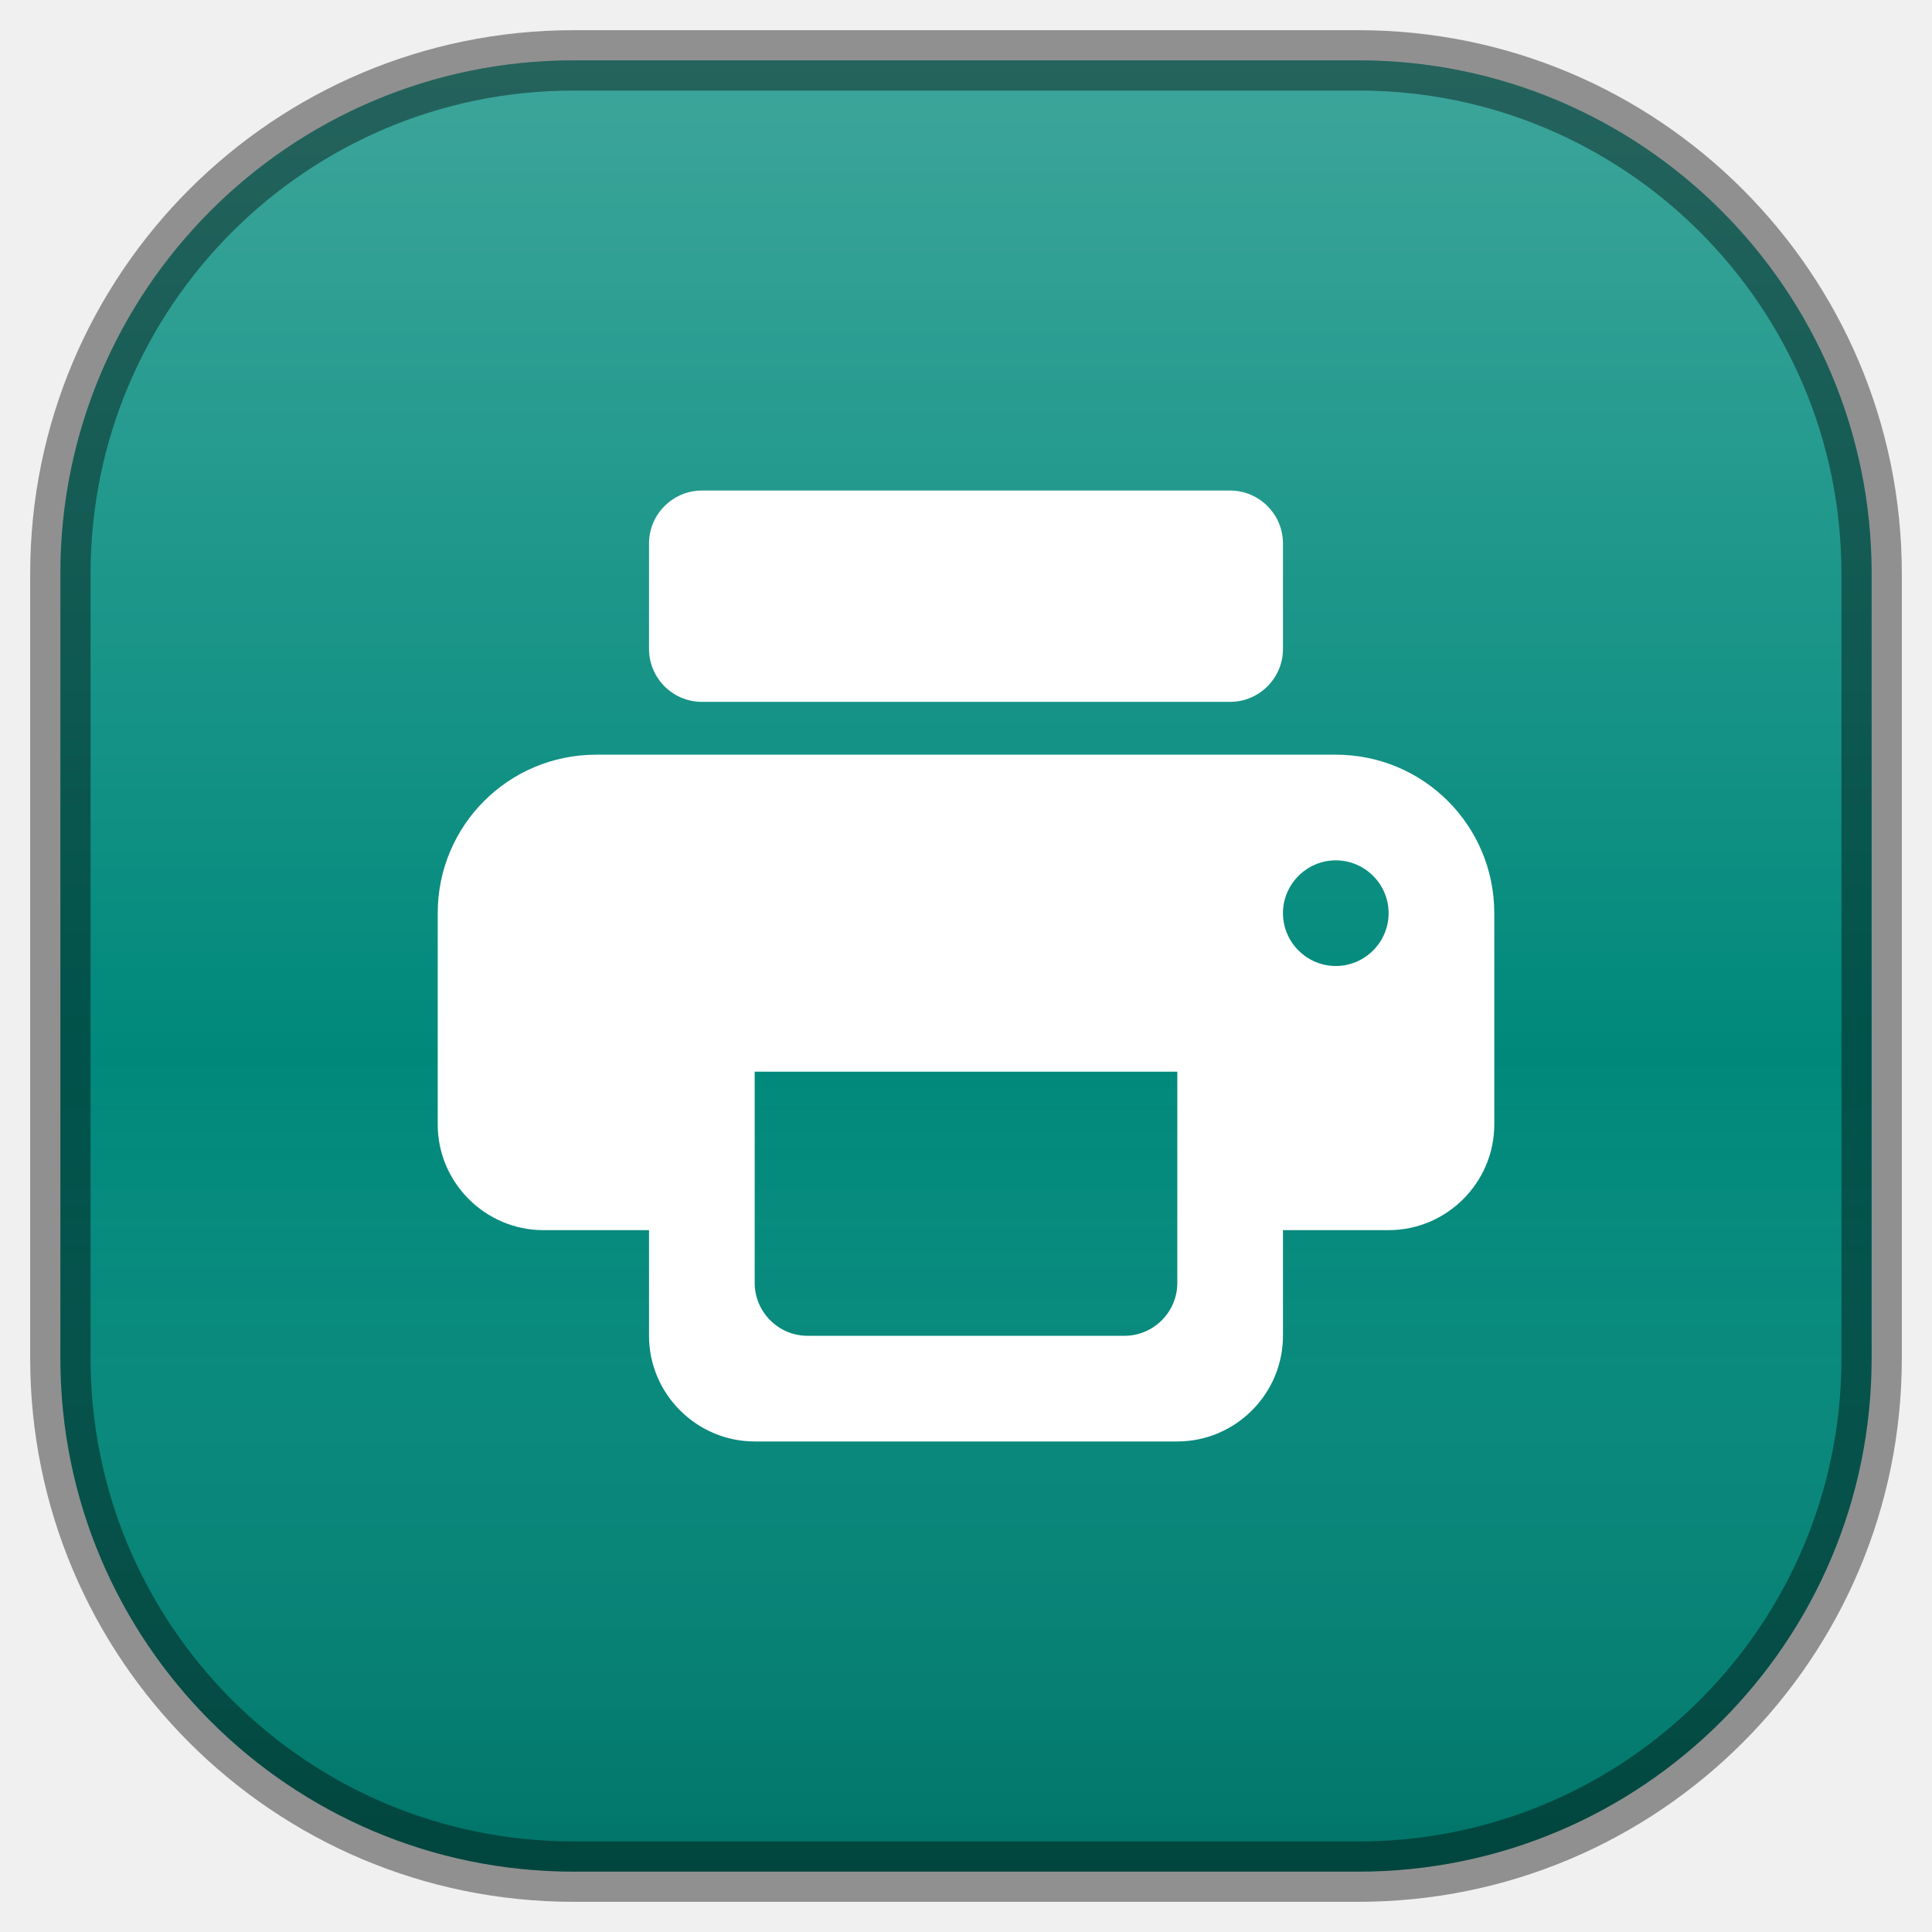
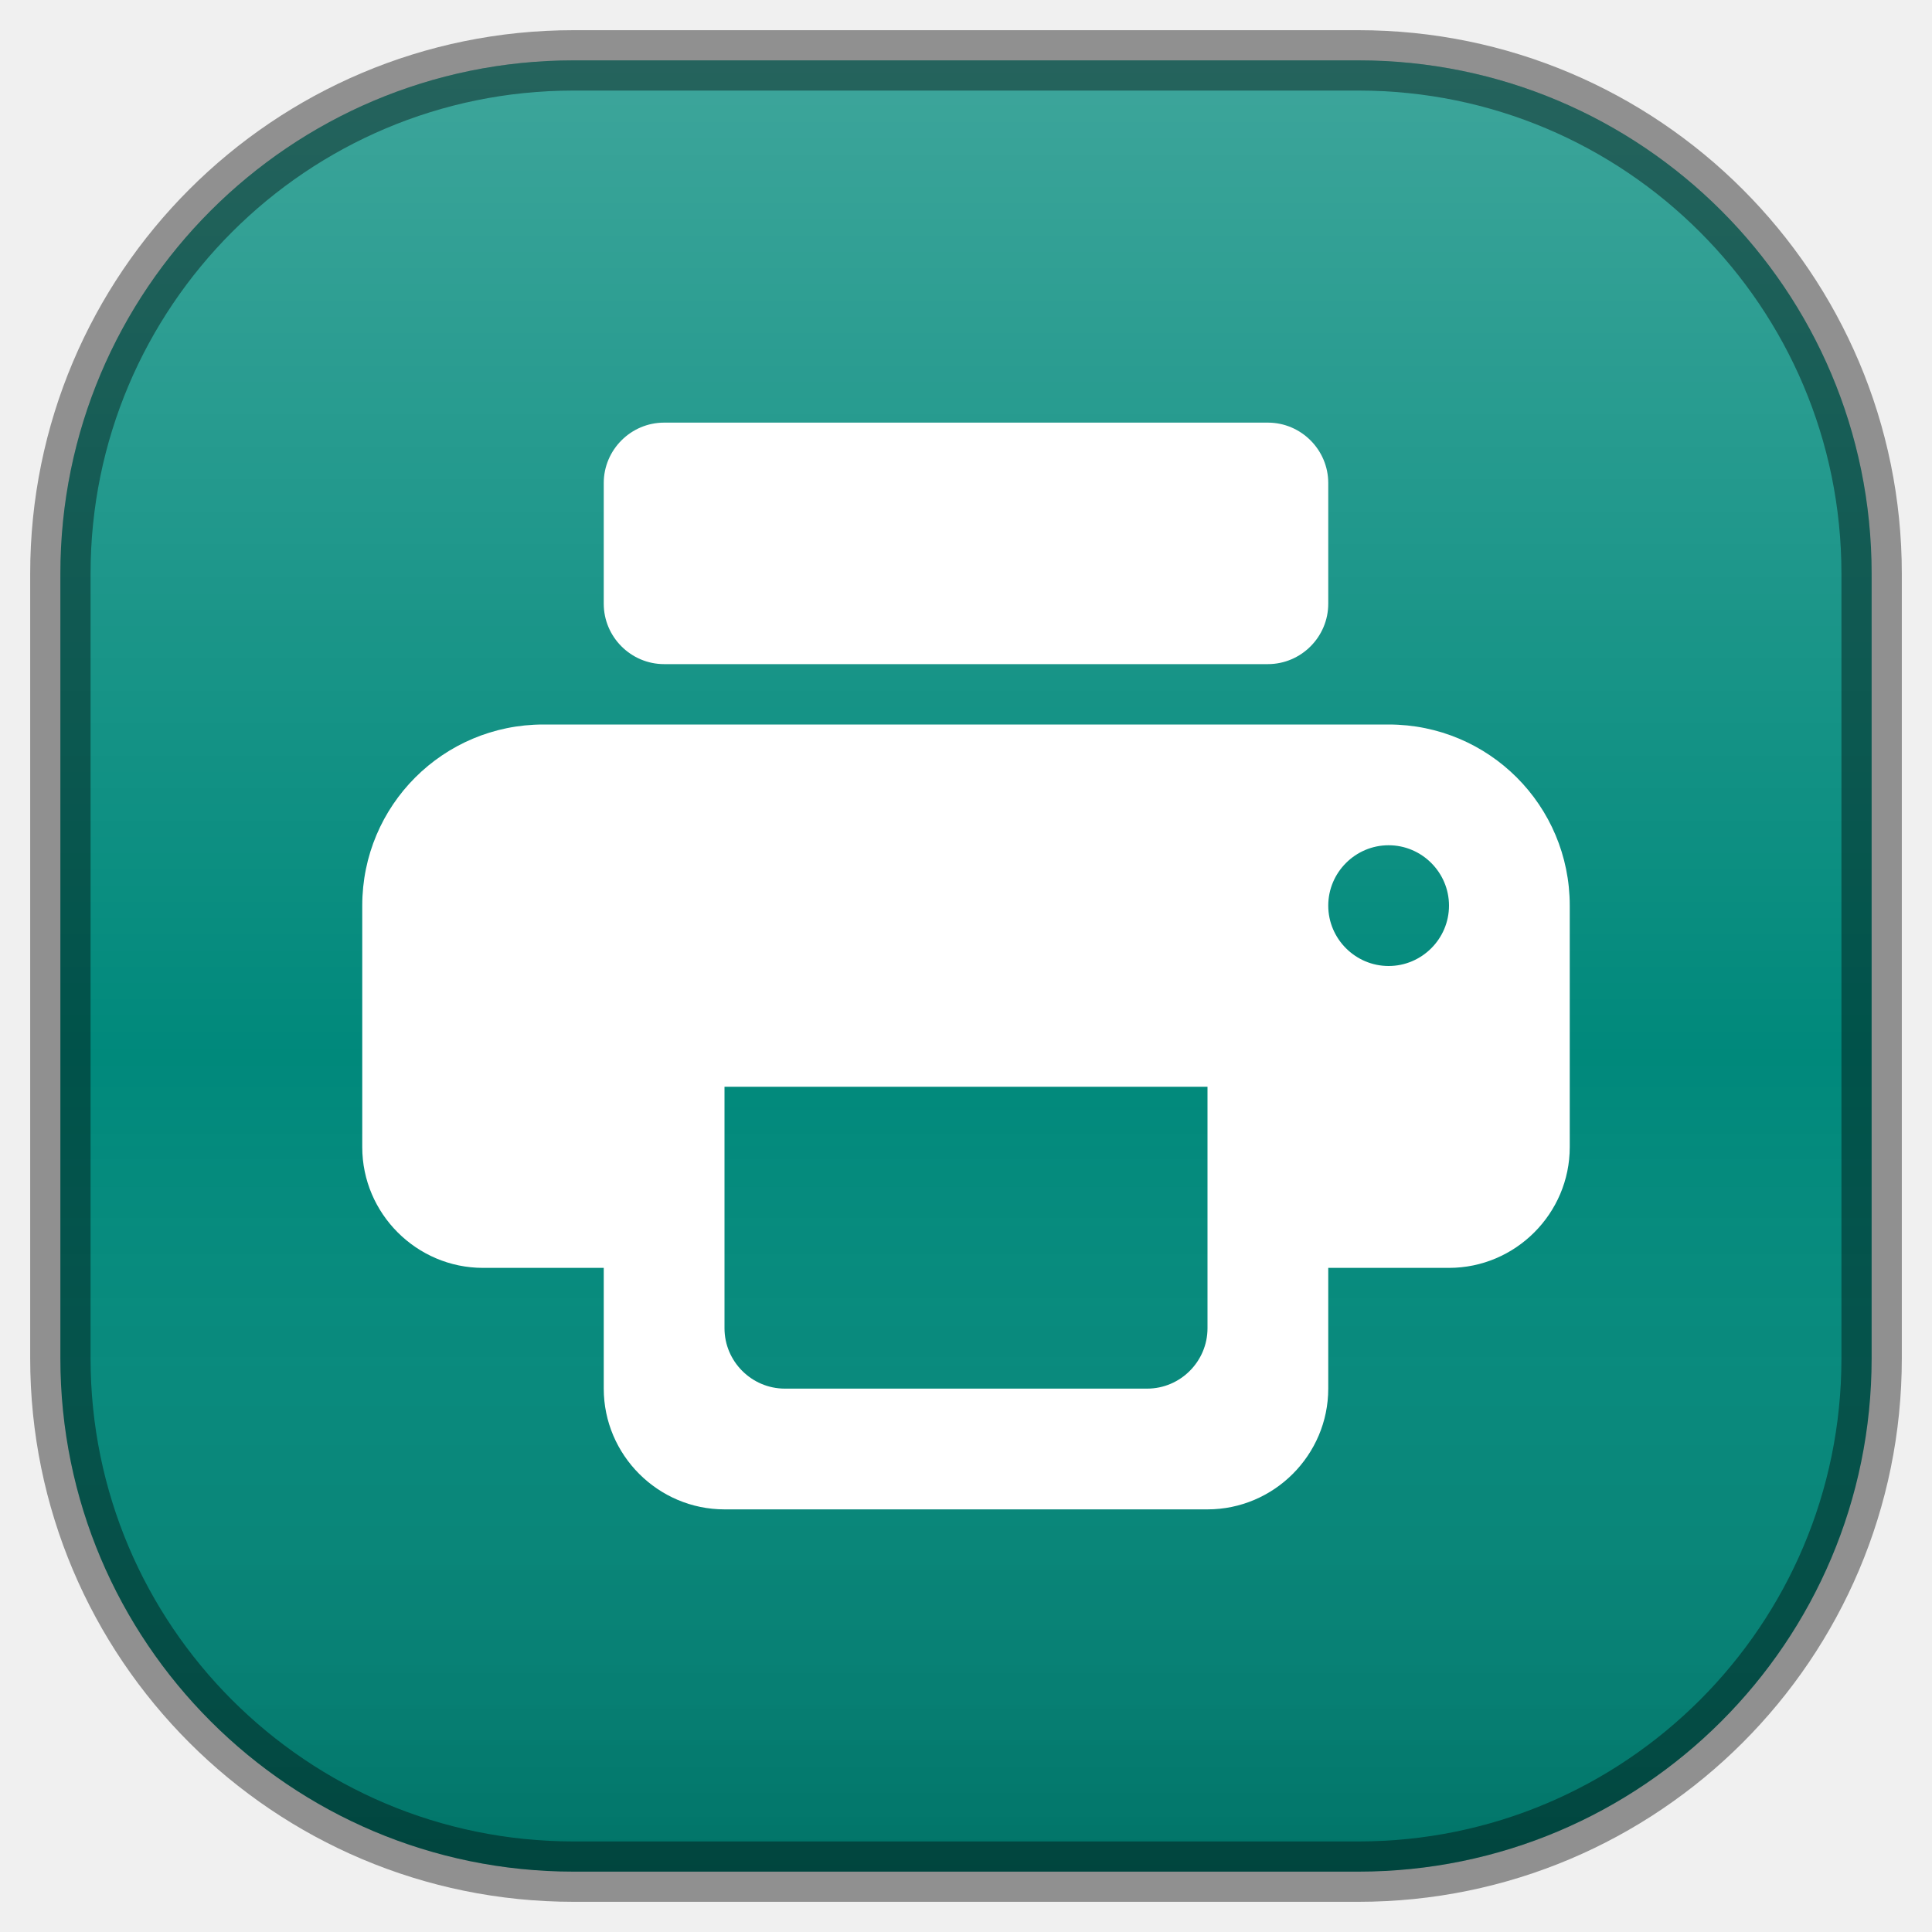
<svg xmlns="http://www.w3.org/2000/svg" viewBox="0 0 64 64">
  <defs>
    <linearGradient id="shade" x1="0" y1="0" x2="0" y2="1">
      <stop offset="0" stop-color="#fff" stop-opacity="0.24" />
      <stop offset="0.55" stop-color="#fff" stop-opacity="0" />
      <stop offset="1" stop-color="#000" stop-opacity="0.16" />
    </linearGradient>
  </defs>
  <rect x="2" y="2" width="60" height="60" rx="17" fill="#00897b" />
  <rect x="2" y="2" width="60" height="60" rx="17" fill="url(#shade)" stroke="#000" stroke-opacity="0.4" stroke-width="2" />
-   <g transform="translate(11 11) scale(1.75)" fill="#fff">
+   <g transform="translate(8 8) scale(2)" fill="#fff">
    <path d="M0 0h24v24H0V0z" fill="none" />
    <path d="M19 8H5c-1.66 0-3 1.34-3 3v4c0 1.1.9 2 2 2h2v2c0 1.1.9 2 2 2h8c1.1 0 2-.9 2-2v-2h2c1.1 0 2-.9 2-2v-4c0-1.66-1.34-3-3-3zm-4 11H9c-.55 0-1-.45-1-1v-4h8v4c0 .55-.45 1-1 1zm4-7c-.55 0-1-.45-1-1s.45-1 1-1 1 .45 1 1-.45 1-1 1zm-2-9H7c-.55 0-1 .45-1 1v2c0 .55.45 1 1 1h10c.55 0 1-.45 1-1V4c0-.55-.45-1-1-1z" />
  </g>
</svg>
